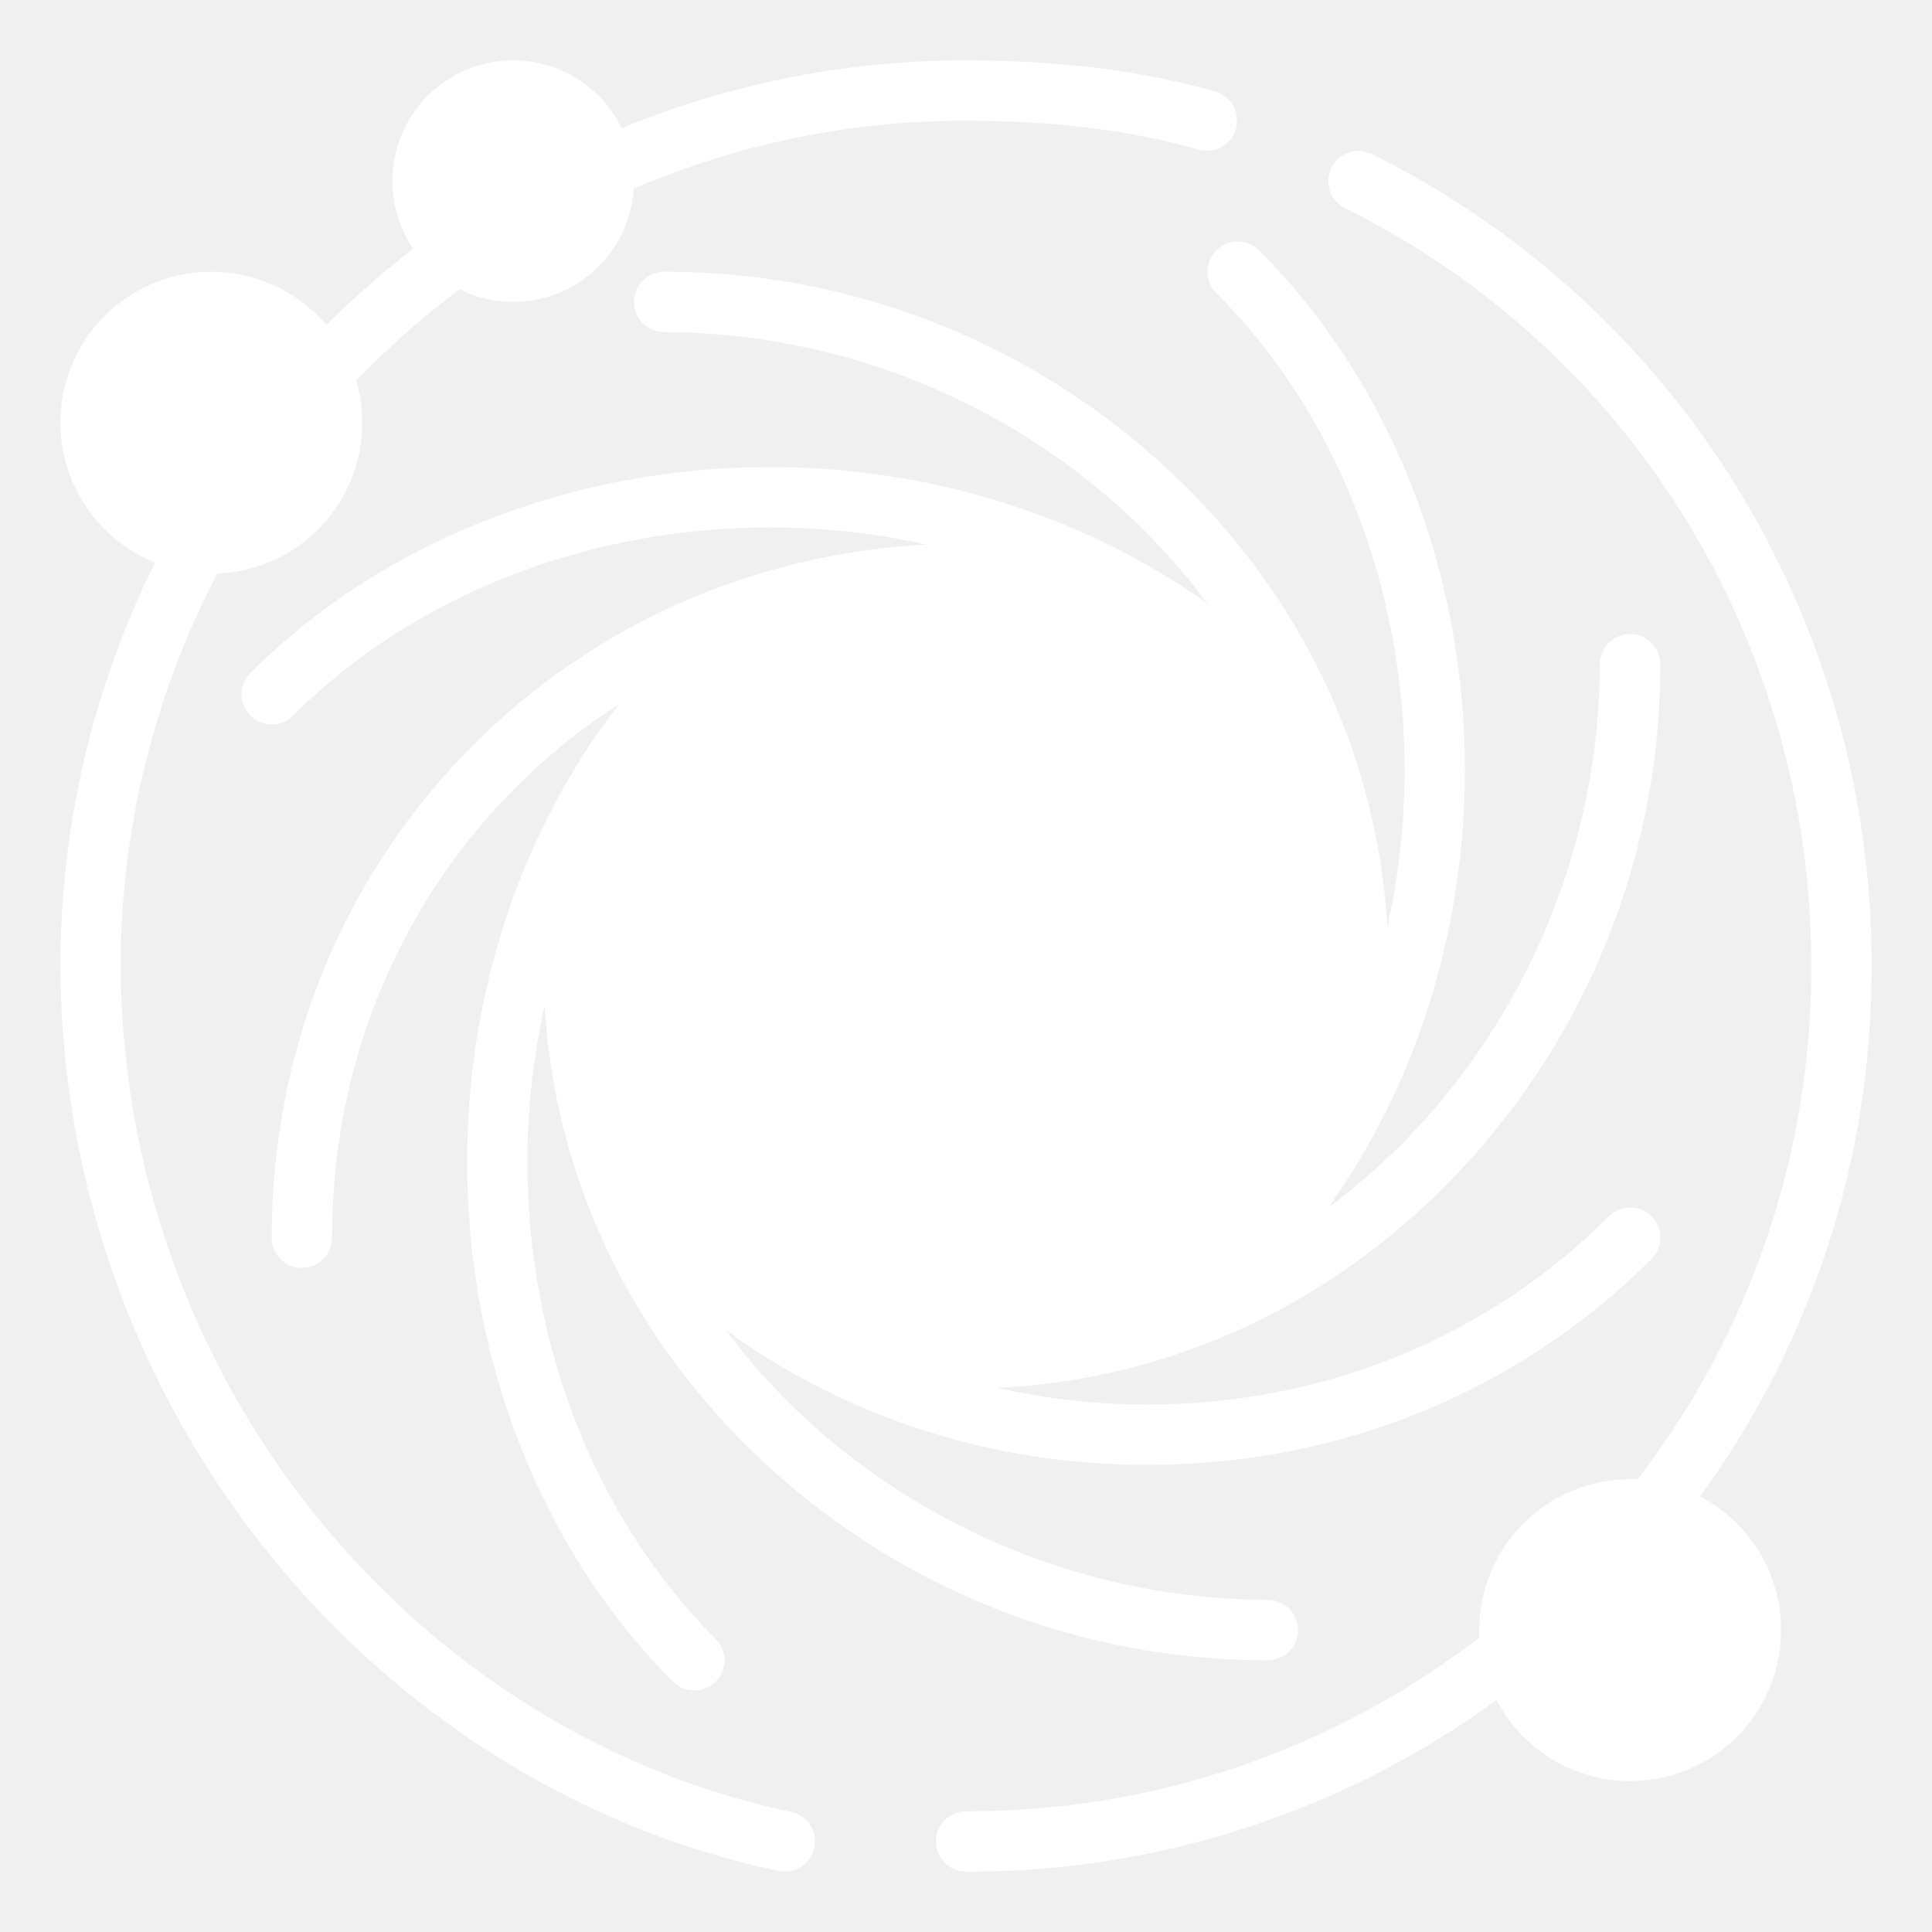
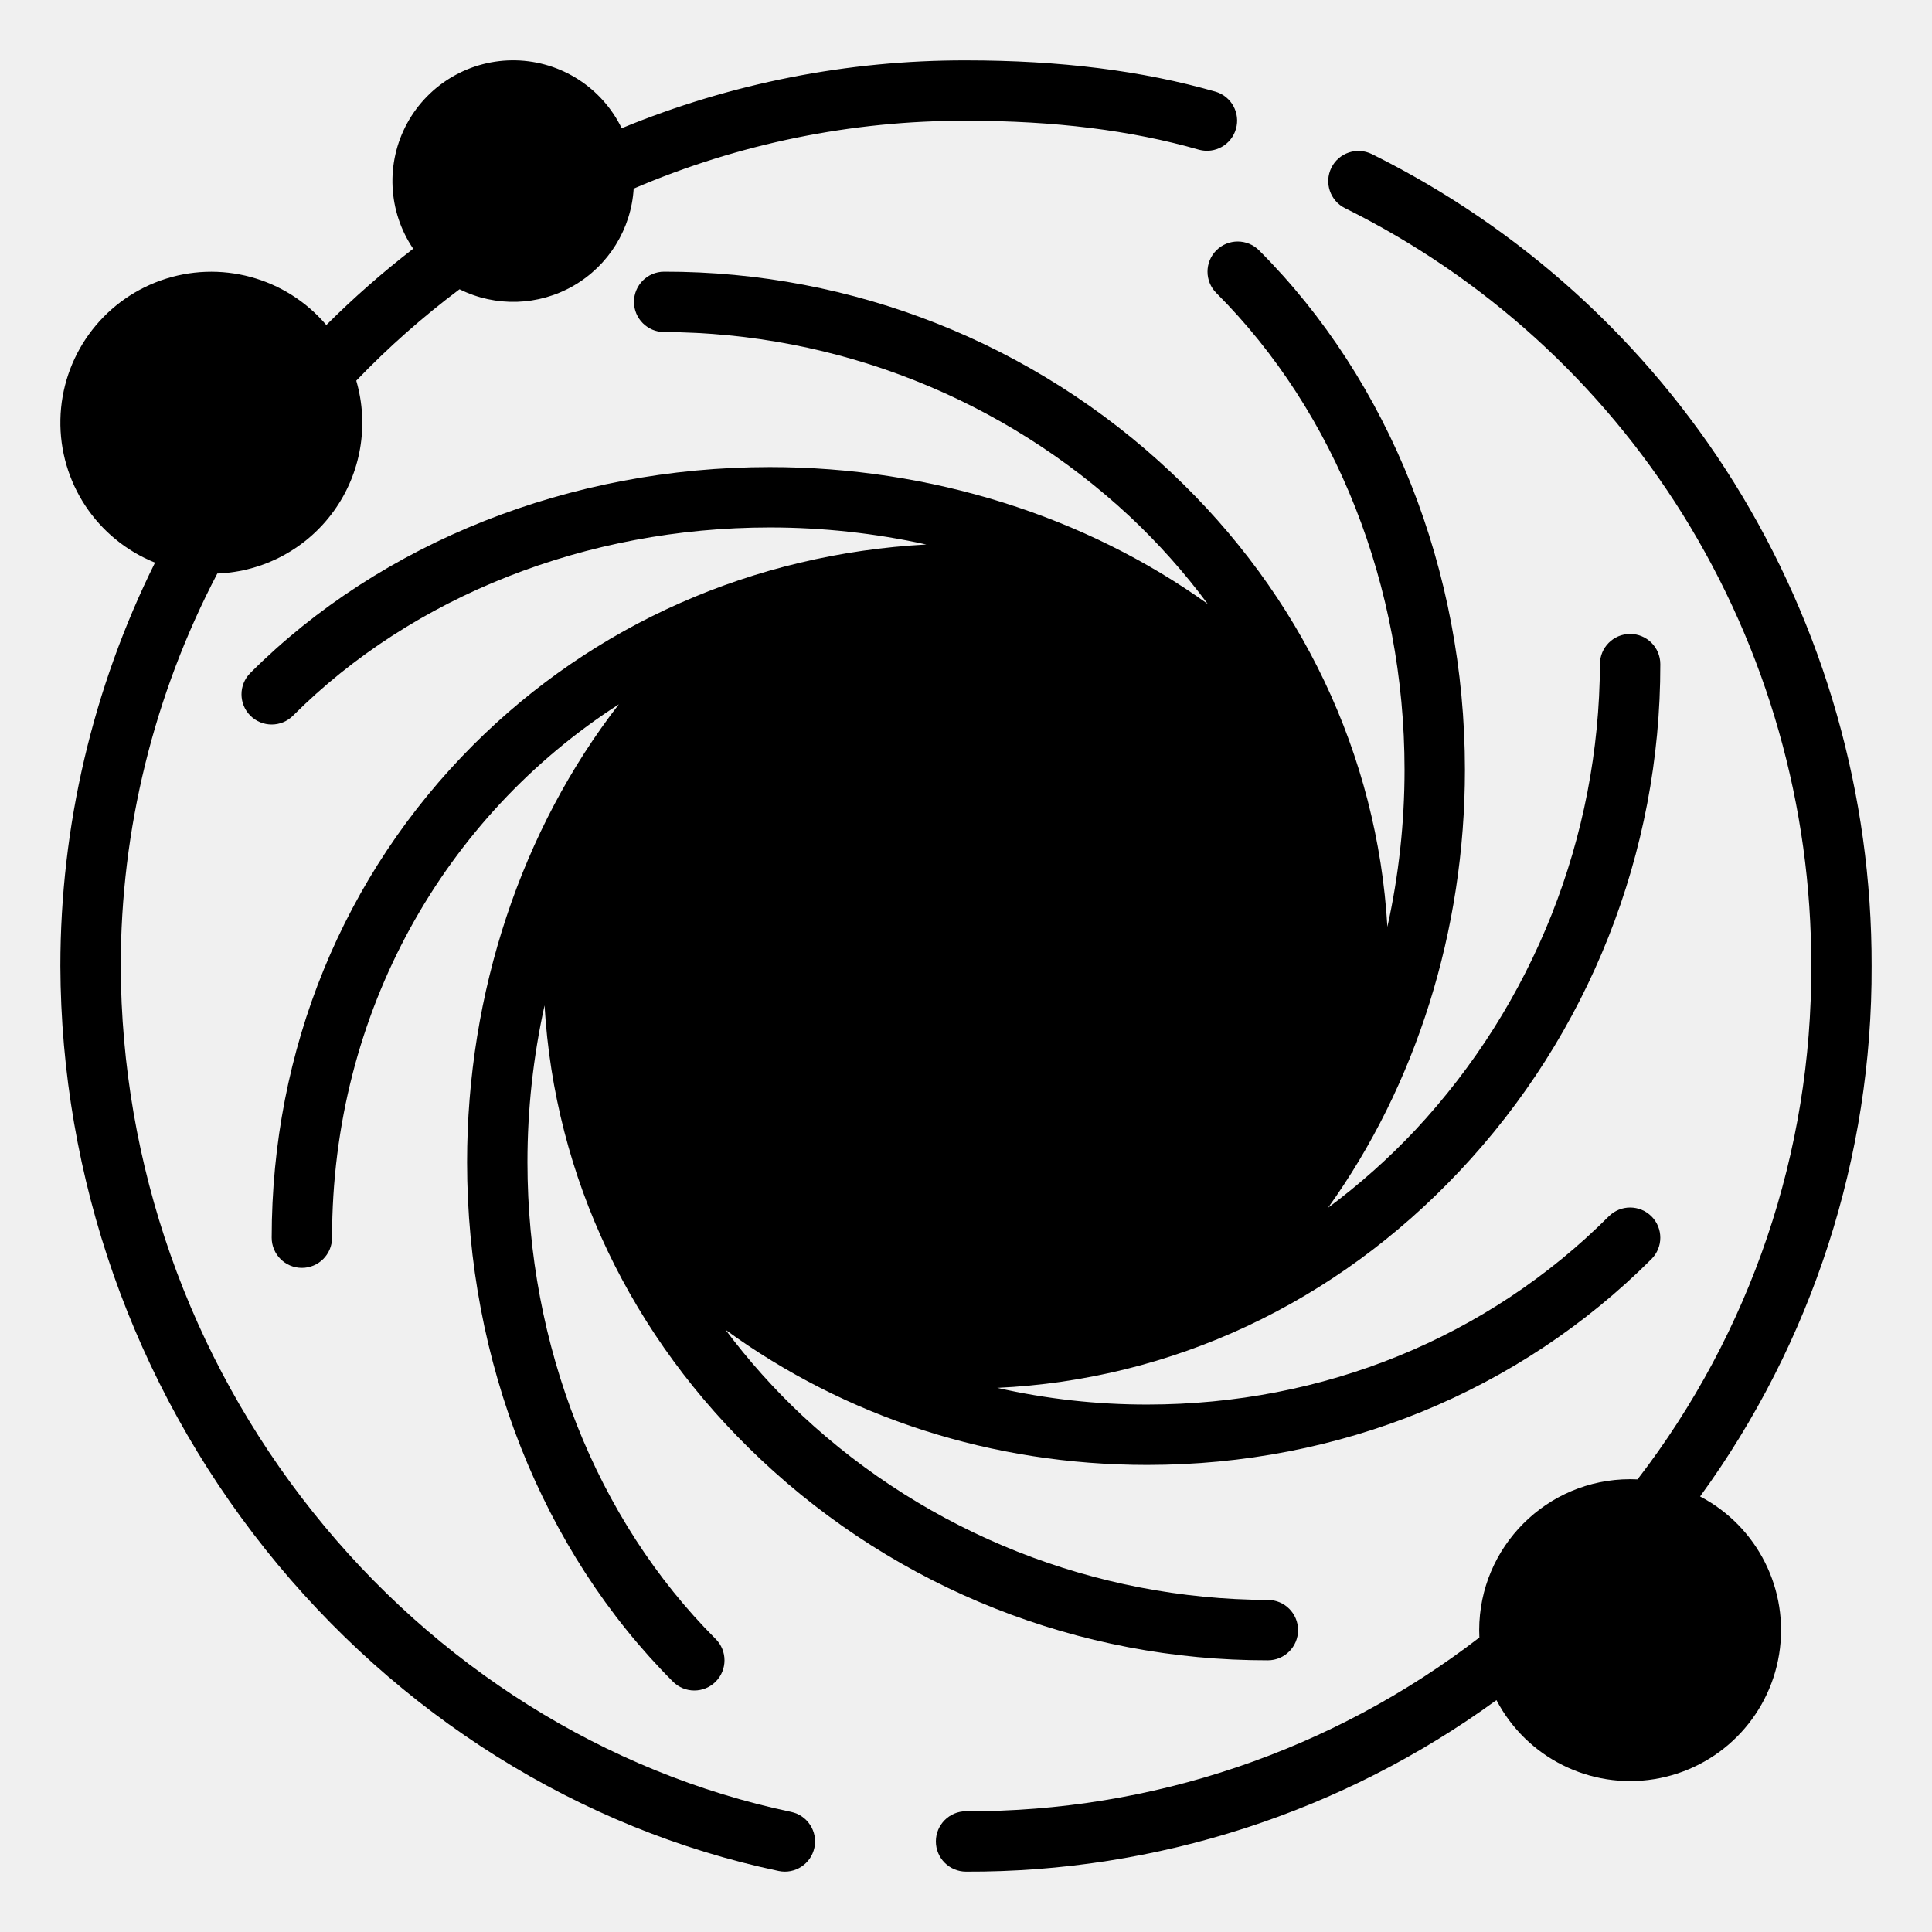
<svg xmlns="http://www.w3.org/2000/svg" xmlns:xlink="http://www.w3.org/1999/xlink" width="512px" height="512px" viewBox="0 0 512 512" version="1.1">
  <defs>
-     <path d="M0 0L512 0L512 512L0 512L0 0Z" id="path_1" />
+     <path d="M0 0L512 0L512 512L0 512L0 0L0 0Z" id="path_1" />
    <clipPath id="mask_1">
      <use xlink:href="#path_1" />
    </clipPath>
  </defs>
-   <g id="008-blackhole">
-     <path d="M0 0L512 0L512 512L0 512L0 0Z" id="Background" fill="#FFFFFF" fill-opacity="0" fill-rule="evenodd" stroke="none" />
-     <g clip-path="url(#mask_1)">
-       <path d="M152 256C152 198.562 198.562 152 256 152C313.438 152 360 198.562 360 256C360 313.438 313.438 360 256 360C198.562 360 152 313.438 152 256Z" id="Circle" fill="#FFFFFF" fill-rule="evenodd" stroke="none" />
-       <path d="M112 48C112 34.745 122.745 24 136 24C149.255 24 160 34.745 160 48C160 61.255 149.255 72 136 72C122.745 72 112 61.255 112 48Z" id="Circle" fill="#FFFFFF" fill-rule="evenodd" stroke="none" />
-       <path d="M24 112C24 94.327 38.327 80 56 80C73.673 80 88 94.327 88 112C88 129.673 73.673 144 56 144C38.327 144 24 129.673 24 112Z" id="Circle" fill="#FFFFFF" fill-rule="evenodd" stroke="none" />
-       <path d="M400 432C400 414.327 414.327 400 432 400C449.673 400 464 414.327 464 432C464 449.673 449.673 464 432 464C414.327 464 400 449.673 400 432Z" id="Circle" fill="#FFFFFF" fill-rule="evenodd" stroke="none" />
-       <path d="M322.343 77.657C354.043 109.357 372.219 155.403 372.219 204C372.219 218.028 370.695 231.969 367.673 245.622C365.014 200.115 344.921 157.715 310.405 125.248C274.056 90.972 225.961 71.918 176 72C171.586 72.006 168.011 75.586 168.011 80C168.011 84.414 171.586 87.994 176 88C221.838 88.169 265.924 105.633 299.443 136.9C306.991 143.988 313.892 151.735 320.064 160.049C287.62 136.772 246.672 123.781 204 123.781C151.192 123.781 101.018 143.668 66.343 178.343C63.219 181.467 63.219 186.533 66.343 189.657C69.467 192.781 74.533 192.781 77.657 189.657C109.357 157.957 155.403 139.781 204 139.781C217.95 139.778 231.86 141.291 245.483 144.295C199.734 146.776 157.426 165.411 125.419 197.419C90.971 231.866 72 278.241 72 328C72 332.418 75.582 336 80 336C84.418 336 88 332.418 88 328C88 268.005 117.934 216.3 164 186.646C138.249 219.869 123.781 262.973 123.781 308C123.781 360.808 143.668 410.982 178.343 445.657C181.467 448.781 186.533 448.781 189.657 445.657C192.781 442.533 192.781 437.467 189.657 434.343C157.957 402.643 139.781 356.597 139.781 308C139.776 294.039 141.296 280.097 144.312 266.443C146.986 311.885 167.079 354.285 201.595 386.752C237.944 421.028 286.039 440.082 336 440C340.418 440 344 436.418 344 432C344 427.582 340.418 424 336 424C290.162 423.831 246.076 406.367 212.557 375.1C205.147 368.142 198.36 360.55 192.274 352.409C224.186 375.658 262.944 388.222 304 388.222C355.005 388.222 402.472 368.845 437.657 333.66C440.781 330.536 440.781 325.47 437.657 322.346C434.533 319.222 429.467 319.222 426.343 322.346C394.181 354.506 350.731 372.219 304 372.219C290.636 372.23 277.313 370.747 264.278 367.798C310.552 365.644 353.778 345.463 386.752 310.405C421.028 274.056 440.082 225.961 440 176C440 171.582 436.418 168 432 168C427.582 168 424 171.582 424 176C423.831 221.839 406.367 265.924 375.1 299.443C368.012 306.991 360.265 313.892 351.951 320.064C375.231 287.62 388.222 246.672 388.222 204C388.222 151.192 368.335 101.018 333.66 66.343C330.536 63.219 325.47 63.219 322.346 66.343C319.222 69.467 319.222 74.533 322.346 77.657L322.343 77.657ZM352 256C352 309.019 309.019 352 256 352C202.981 352 160 309.02 160 256C160 202.981 202.98 160 255.999 160C308.994 160.059 351.94 203.005 352 256L352 256Z" id="Shape" fill="#FFFFFF" fill-rule="evenodd" stroke="none" />
-       <path d="M209.646 480.171C160.497 469.832 115.465 441.571 82.846 400.604C50.088 359.509 32.171 308.553 32 256C32 219.8 40.78 184.1 57.588 151.994C69.884 151.518 81.275 145.404 88.469 135.421C95.662 125.437 97.856 112.697 94.416 100.882C102.868 92.08 112.019 83.978 121.781 76.656C131.381 81.43 142.734 81.074 152.017 75.709C161.299 70.345 167.275 60.685 167.932 49.984C195.757 38.053 225.725 31.933 256 32C279.514 32 299.728 34.516 317.8 39.69C322.012 40.808 326.344 38.348 327.543 34.158C328.742 29.968 326.366 25.589 322.2 24.31C302.681 18.718 281.025 16 256 16C224.699 15.937 193.693 22.045 164.755 33.975C159.515 23.209 148.702 16.271 136.731 15.993C124.761 15.716 113.638 22.145 107.904 32.657C102.171 43.168 102.786 56.001 109.5 65.915C101.407 72.163 93.717 78.917 86.479 86.138C75.727 73.46 58.253 68.757 42.591 74.325C26.928 79.893 16.344 94.571 16.008 111.191C15.672 127.81 25.654 142.904 41.079 149.101C24.589 182.324 16.006 218.91 16 256C16.176 312.168 35.319 366.635 70.326 410.566C105.261 454.446 153.568 484.725 206.354 495.829C210.677 496.737 214.919 493.969 215.828 489.646C216.737 485.323 213.97 481.081 209.647 480.171L209.646 480.171ZM136 32C144.837 32 152 39.163 152 48C152 56.837 144.837 64 136 64C127.164 64 120 56.837 120 48C120.011 39.168 127.168 32.01 136 32L136 32ZM32 112C32 98.745 42.745 88 56 88C69.255 88 80 98.745 80 112C80 125.255 69.255 136 56 136C42.752 135.985 32.015 125.248 32 112L32 112Z" id="Shape" fill="#FFFFFF" fill-rule="evenodd" stroke="none" />
-       <path d="M450.542 396.574C480.27 355.749 496.196 306.502 496 256C496.105 210.684 483.448 166.25 459.478 127.787C436.17 90.48 402.962 60.377 363.553 40.832C359.594 38.87 354.794 40.488 352.832 44.447C350.87 48.406 352.488 53.206 356.447 55.168C393.202 73.396 424.174 101.473 445.911 136.268C468.29 172.187 480.104 213.68 480 256C480.191 305.205 463.993 353.072 433.962 392.05C433.312 392.018 432.662 392 432 392C409.919 392.025 392.025 409.919 392 432C392 432.656 392.018 433.308 392.05 433.957C353.071 463.986 305.204 480.185 256 480C251.588 480.009 248.016 483.588 248.016 488C248.016 492.412 251.588 495.991 256 496C306.501 496.193 355.748 480.269 396.576 450.546C404.557 465.805 421.411 474.242 438.409 471.487C455.408 468.732 468.734 455.404 471.487 438.405C474.24 421.406 465.802 404.554 450.542 396.574L450.542 396.574ZM432 456C418.745 456 408 445.255 408 432C408 418.745 418.745 408 432 408C445.255 408 456 418.745 456 432C455.985 445.248 445.249 455.984 432 456L432 456Z" id="Shape" fill="#FFFFFF" fill-rule="evenodd" stroke="none" />
+   <g id="008-blackhole_lunacy">
+     <g id="008-blackhole">
+       <path d="M0 0L512 0L512 512L0 512L0 0L0 0Z" id="Background" fill="#FFFFFF" fill-opacity="0" fill-rule="evenodd" stroke="none" />
+       <g id="Mask-Group">
+         <path d="M0 0L512 0L512 512L0 512L0 0L0 0Z" id="path_1" fill="none" stroke="none" />
+         <g clip-path="url(#mask_1)">
+           <g id="Group" transform="translate(15.99977 15.98446)">
+             <path d="M136 240.016C136 182.578 182.562 136.016 240 136.016C297.438 136.016 344 182.578 344 240.016C344 297.454 297.438 344.016 240 344.016C182.562 344.016 136 297.454 136 240.016L136 240.016Z" id="Circle" fill="#000000" fill-rule="evenodd" stroke="none" />
+             <path d="M96 32.016C96 18.761 106.745 8.016 120 8.016C133.255 8.016 144 18.761 144 32.016C144 45.27 133.255 56.016 120 56.016C106.745 56.016 96 45.27 96 32.016L96 32.016Z" id="Circle#1" fill="#000000" fill-rule="evenodd" stroke="none" />
+             <path d="M8 96.016C8 78.342 22.327 64.016 40 64.016C57.673 64.016 72 78.342 72 96.016C72 113.689 57.673 128.016 40 128.016C22.327 128.016 8 113.689 8 96.016L8 96.016Z" id="Circle#2" fill="#000000" fill-rule="evenodd" stroke="none" />
+             <path d="M384 416.016C384 398.343 398.327 384.016 416 384.016C433.673 384.016 448 398.343 448 416.016C448 433.689 433.673 448.016 416 448.016C398.327 448.016 384 433.689 384 416.016L384 416.016Z" id="Circle#3" fill="#000000" fill-rule="evenodd" stroke="none" />
+             <path d="M306.343 61.672C338.043 93.373 356.219 139.419 356.219 188.016C356.219 202.044 354.695 215.985 351.673 229.638C349.014 184.131 328.921 141.731 294.405 109.264C258.056 74.988 209.961 55.934 160 56.016C155.586 56.022 152.011 59.602 152.011 64.016C152.011 68.429 155.586 72.009 160 72.016C205.838 72.184 249.924 89.648 283.443 120.916C290.991 128.004 297.892 135.751 304.064 144.065C271.62 120.788 230.672 107.797 188 107.797C135.192 107.797 85.018 127.684 50.343 162.359C47.219 165.483 47.219 170.549 50.343 173.673C53.467 176.797 58.533 176.797 61.657 173.673C93.357 141.973 139.403 123.797 188 123.797C201.95 123.794 215.86 125.307 229.483 128.311C183.734 130.792 141.426 149.427 109.419 181.435C74.971 215.882 56 262.257 56 312.016C56 316.434 59.582 320.016 64 320.016C68.418 320.016 72 316.434 72 312.016C72 252.021 101.934 200.316 148 170.662C122.249 203.885 107.781 246.989 107.781 292.016C107.781 344.824 127.668 394.998 162.343 429.673C165.467 432.797 170.533 432.797 173.657 429.673C176.781 426.548 176.781 421.483 173.657 418.359C141.957 386.659 123.781 340.613 123.781 292.016C123.776 278.055 125.296 264.113 128.312 250.459C130.986 295.901 151.079 338.301 185.595 370.768C221.944 405.044 270.039 424.098 320 424.016C324.418 424.016 328 420.434 328 416.016C328 411.598 324.418 408.016 320 408.016C274.162 407.847 230.076 390.383 196.557 359.116C189.147 352.158 182.36 344.565 176.274 336.425C208.186 359.674 246.944 372.238 288 372.238C339.005 372.238 386.472 352.861 421.657 317.676C424.781 314.552 424.781 309.486 421.657 306.362C418.533 303.238 413.467 303.238 410.343 306.362C378.181 338.522 334.731 356.235 288 356.235C274.636 356.246 261.313 354.763 248.278 351.814C294.552 349.66 337.778 329.479 370.752 294.421C405.028 258.072 424.082 209.977 424 160.016C424 155.598 420.418 152.016 416 152.016C411.582 152.016 408 155.598 408 160.016C407.831 205.855 390.367 249.94 359.1 283.459C352.012 291.007 344.265 297.908 335.951 304.079C359.231 271.636 372.222 230.688 372.222 188.016C372.222 135.208 352.335 85.034 317.66 50.358C314.536 47.234 309.47 47.234 306.346 50.358C303.222 53.483 303.222 58.548 306.346 61.672L306.343 61.672L306.343 61.672ZM336 240.016C336 293.035 293.019 336.016 240 336.016C186.981 336.016 144 293.036 144 240.016C144 186.997 186.98 144.016 239.999 144.016C292.994 144.075 335.94 187.021 336 240.016L336 240.016L336 240.016Z" id="Shape" fill="#000000" fill-rule="evenodd" stroke="none" />
+             <path d="M193.646 464.187C144.497 453.848 99.465 425.587 66.846 384.62C34.089 343.525 16.172 292.569 16 240.016C16 203.816 24.78 168.116 41.588 136.01C53.884 135.534 65.275 129.42 72.469 119.437C79.662 109.453 81.856 96.713 78.416 84.897C86.868 76.096 96.019 67.994 105.781 60.672C115.381 65.445 126.734 65.09 136.017 59.725C145.299 54.36 151.275 44.701 151.932 33.999C179.757 22.069 209.725 15.949 240 16.015C263.514 16.015 283.728 18.532 301.8 23.706C306.012 24.823 310.344 22.363 311.543 18.173C312.742 13.983 310.366 9.605 306.2 8.326C286.681 2.734 265.025 0.016 240 0.016C208.699 -0.048 177.693 6.06 148.755 17.991C143.515 7.225 132.702 0.286 120.731 0.009C108.761 -0.269 97.638 6.161 91.904 16.672C86.171 27.183 86.786 40.016 93.5 49.93C85.407 56.178 77.718 62.933 70.479 70.154C59.728 57.476 42.254 52.772 26.591 58.34C10.928 63.908 0.344 78.587 0.008 95.207C-0.328 111.826 9.654 126.92 25.079 133.117C8.589 166.34 0.006 202.926 0 240.016C0.176 296.184 19.319 350.651 54.326 394.582C89.261 438.462 137.568 468.741 190.354 479.845C194.677 480.753 198.919 477.984 199.828 473.662C200.737 469.339 197.97 465.097 193.647 464.187L193.646 464.187L193.646 464.187ZM120 16.015C128.837 16.015 136 23.179 136 32.016C136 40.852 128.837 48.016 120 48.016C111.164 48.016 104 40.852 104 32.016C104.011 23.183 111.168 16.026 120 16.015L120 16.015L120 16.015ZM16 96.016C16 82.761 26.745 72.016 40 72.016C53.255 72.016 64 82.761 64 96.016C64 109.271 53.255 120.016 40 120.016C26.752 120.001 16.016 109.264 16 96.016L16 96.016L16 96.016Z" id="Shape#1" fill="#000000" fill-rule="evenodd" stroke="none" />
+             <path d="M434.542 380.59C464.27 339.765 480.196 290.518 480 240.016C480.105 194.7 467.448 150.266 443.478 111.803C420.17 74.495 386.962 44.392 347.553 24.848C343.594 22.885 338.794 24.504 336.832 28.462C334.87 32.421 336.488 37.221 340.447 39.184C377.202 57.412 408.174 85.489 429.911 120.284C452.29 156.203 464.104 197.696 464 240.016C464.191 289.221 447.993 337.088 417.962 376.066C417.312 376.034 416.662 376.016 416 376.016C393.919 376.041 376.025 393.935 376 416.016C376 416.672 376.018 417.324 376.05 417.973C337.071 448.002 289.204 464.201 240 464.016C235.588 464.025 232.016 467.604 232.016 472.016C232.016 476.428 235.588 480.007 240 480.016C290.501 480.209 339.748 464.285 380.576 434.562C388.557 449.821 405.411 458.258 422.409 455.503C439.408 452.748 452.734 439.42 455.487 422.421C458.24 405.422 449.802 388.57 434.542 380.59L434.542 380.59L434.542 380.59ZM416 440.016C402.745 440.016 392 429.271 392 416.016C392 402.761 402.745 392.016 416 392.016C429.255 392.016 440 402.761 440 416.016C439.985 429.264 429.249 440 416 440.016L416 440.016L416 440.016Z" id="Shape#2" fill="#000000" fill-rule="evenodd" stroke="none" />
+           </g>
+         </g>
+       </g>
    </g>
  </g>
</svg>
